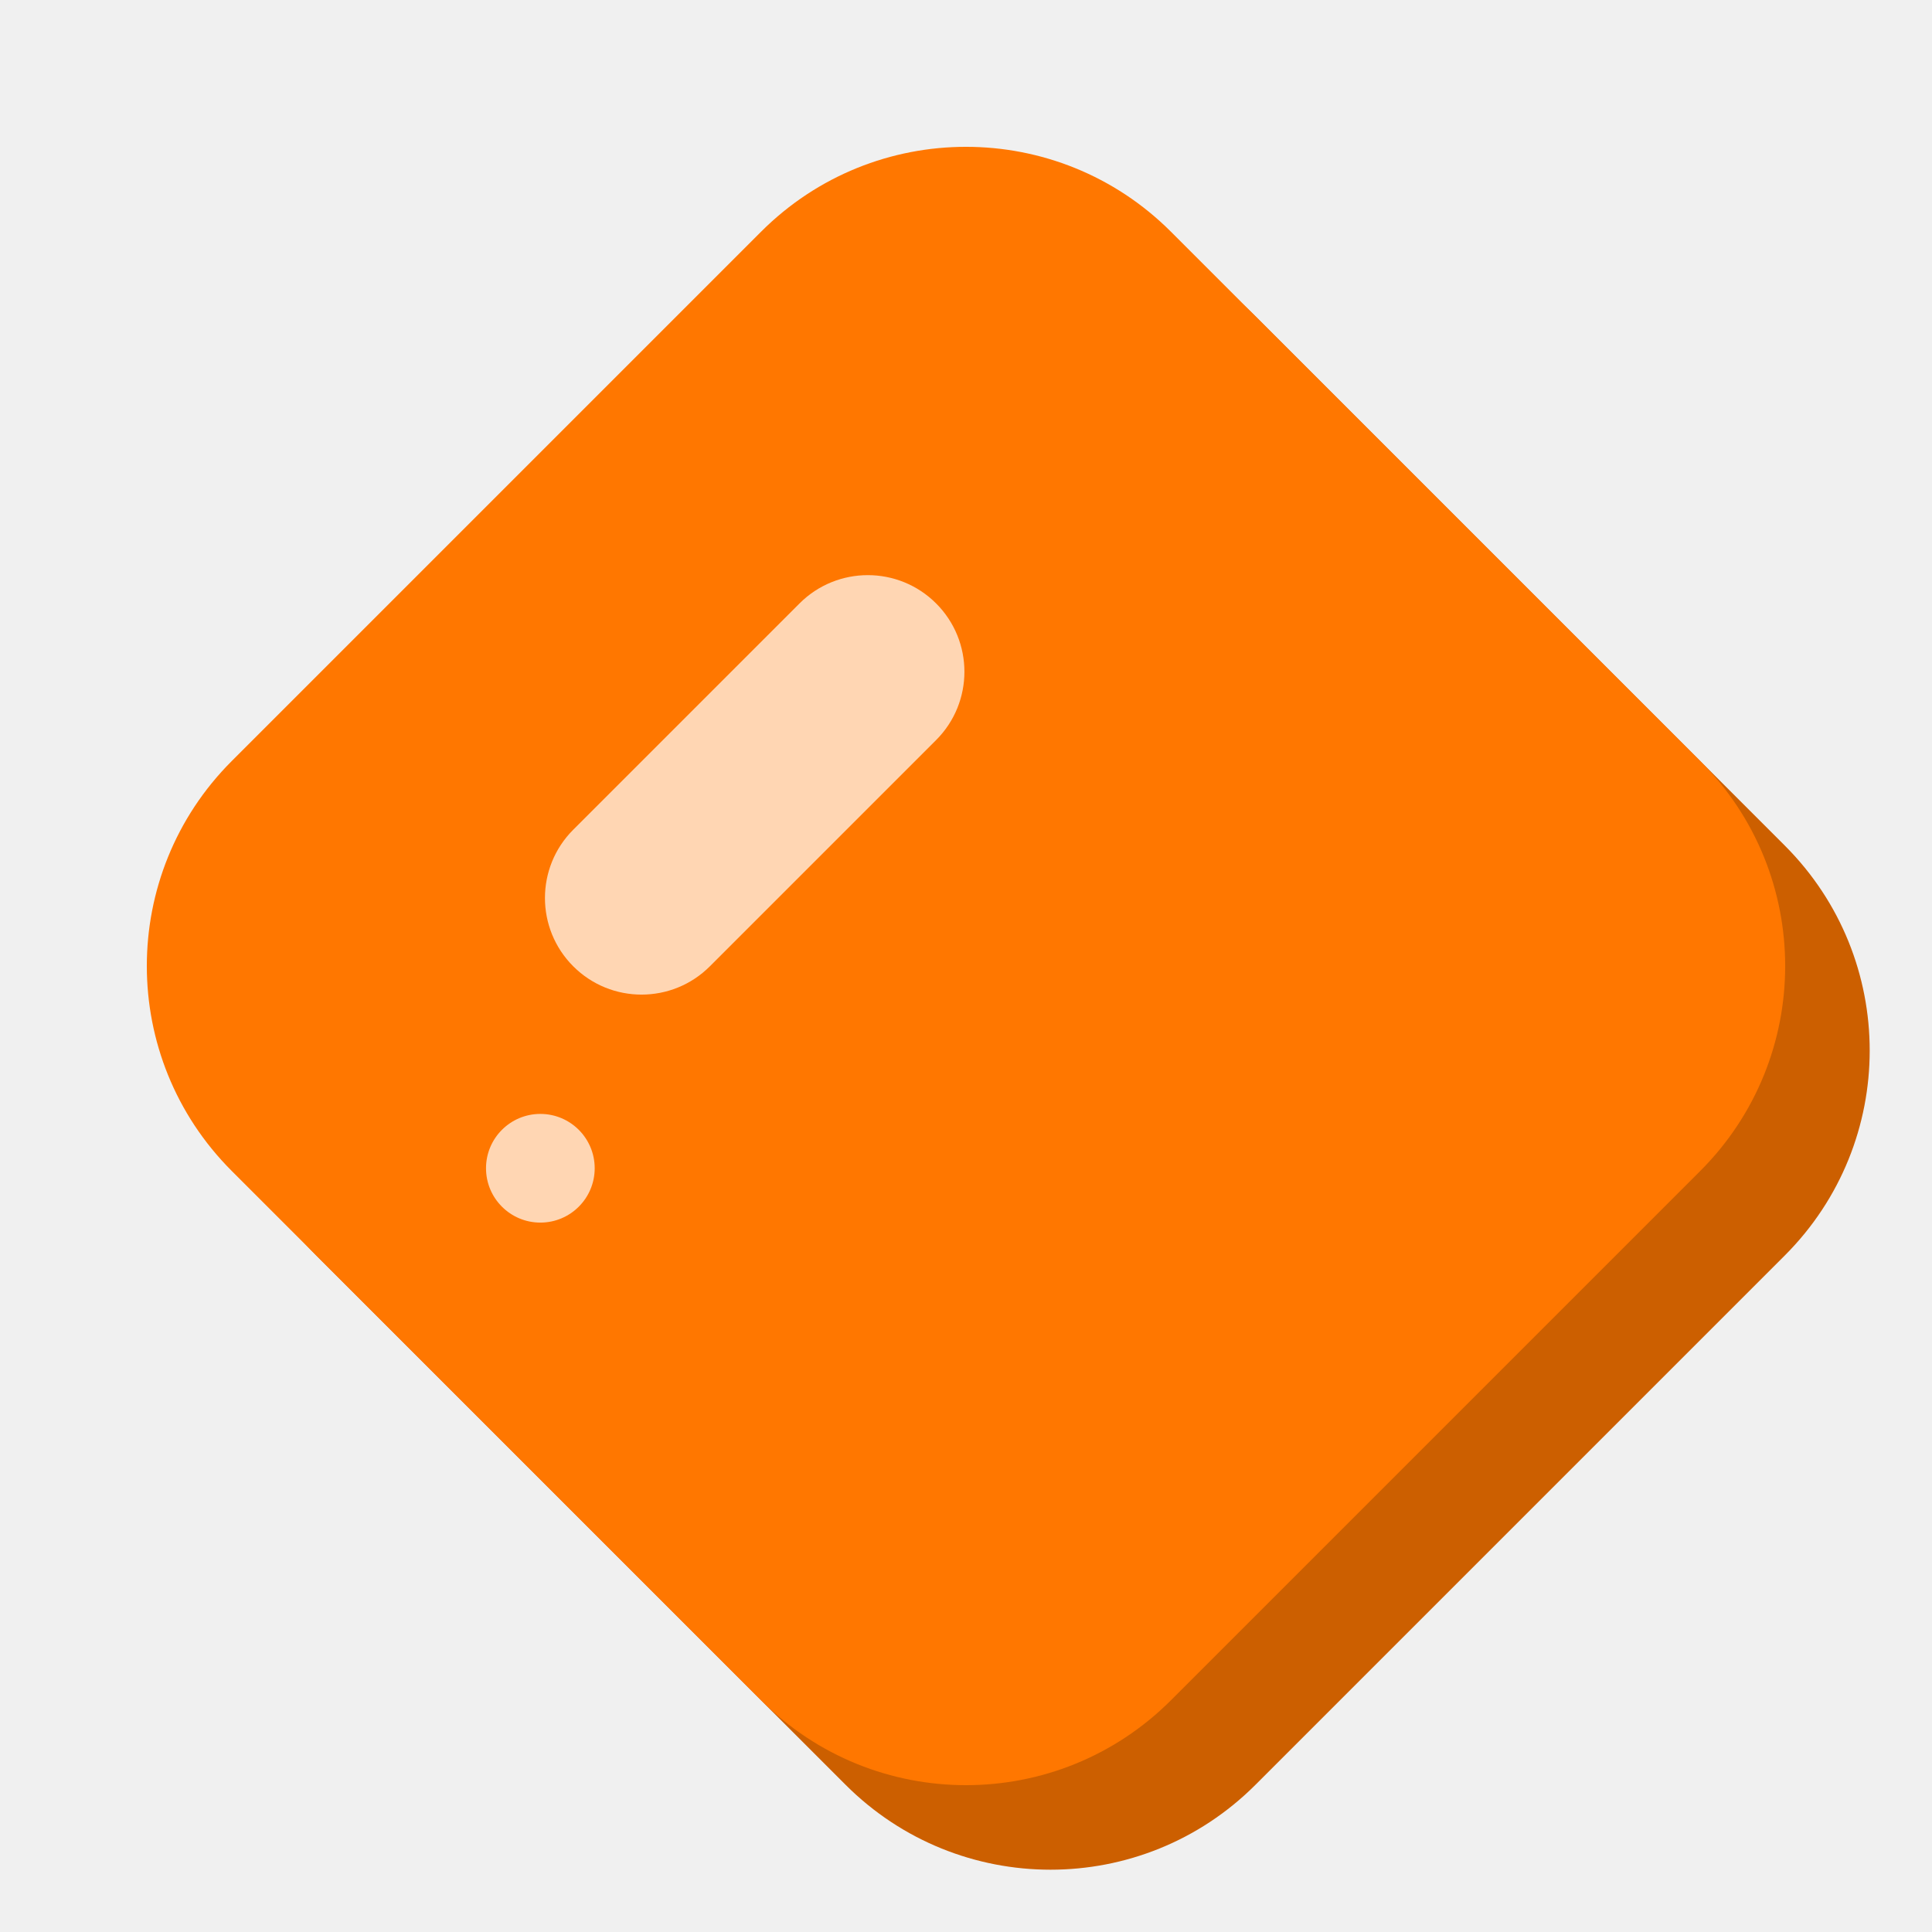
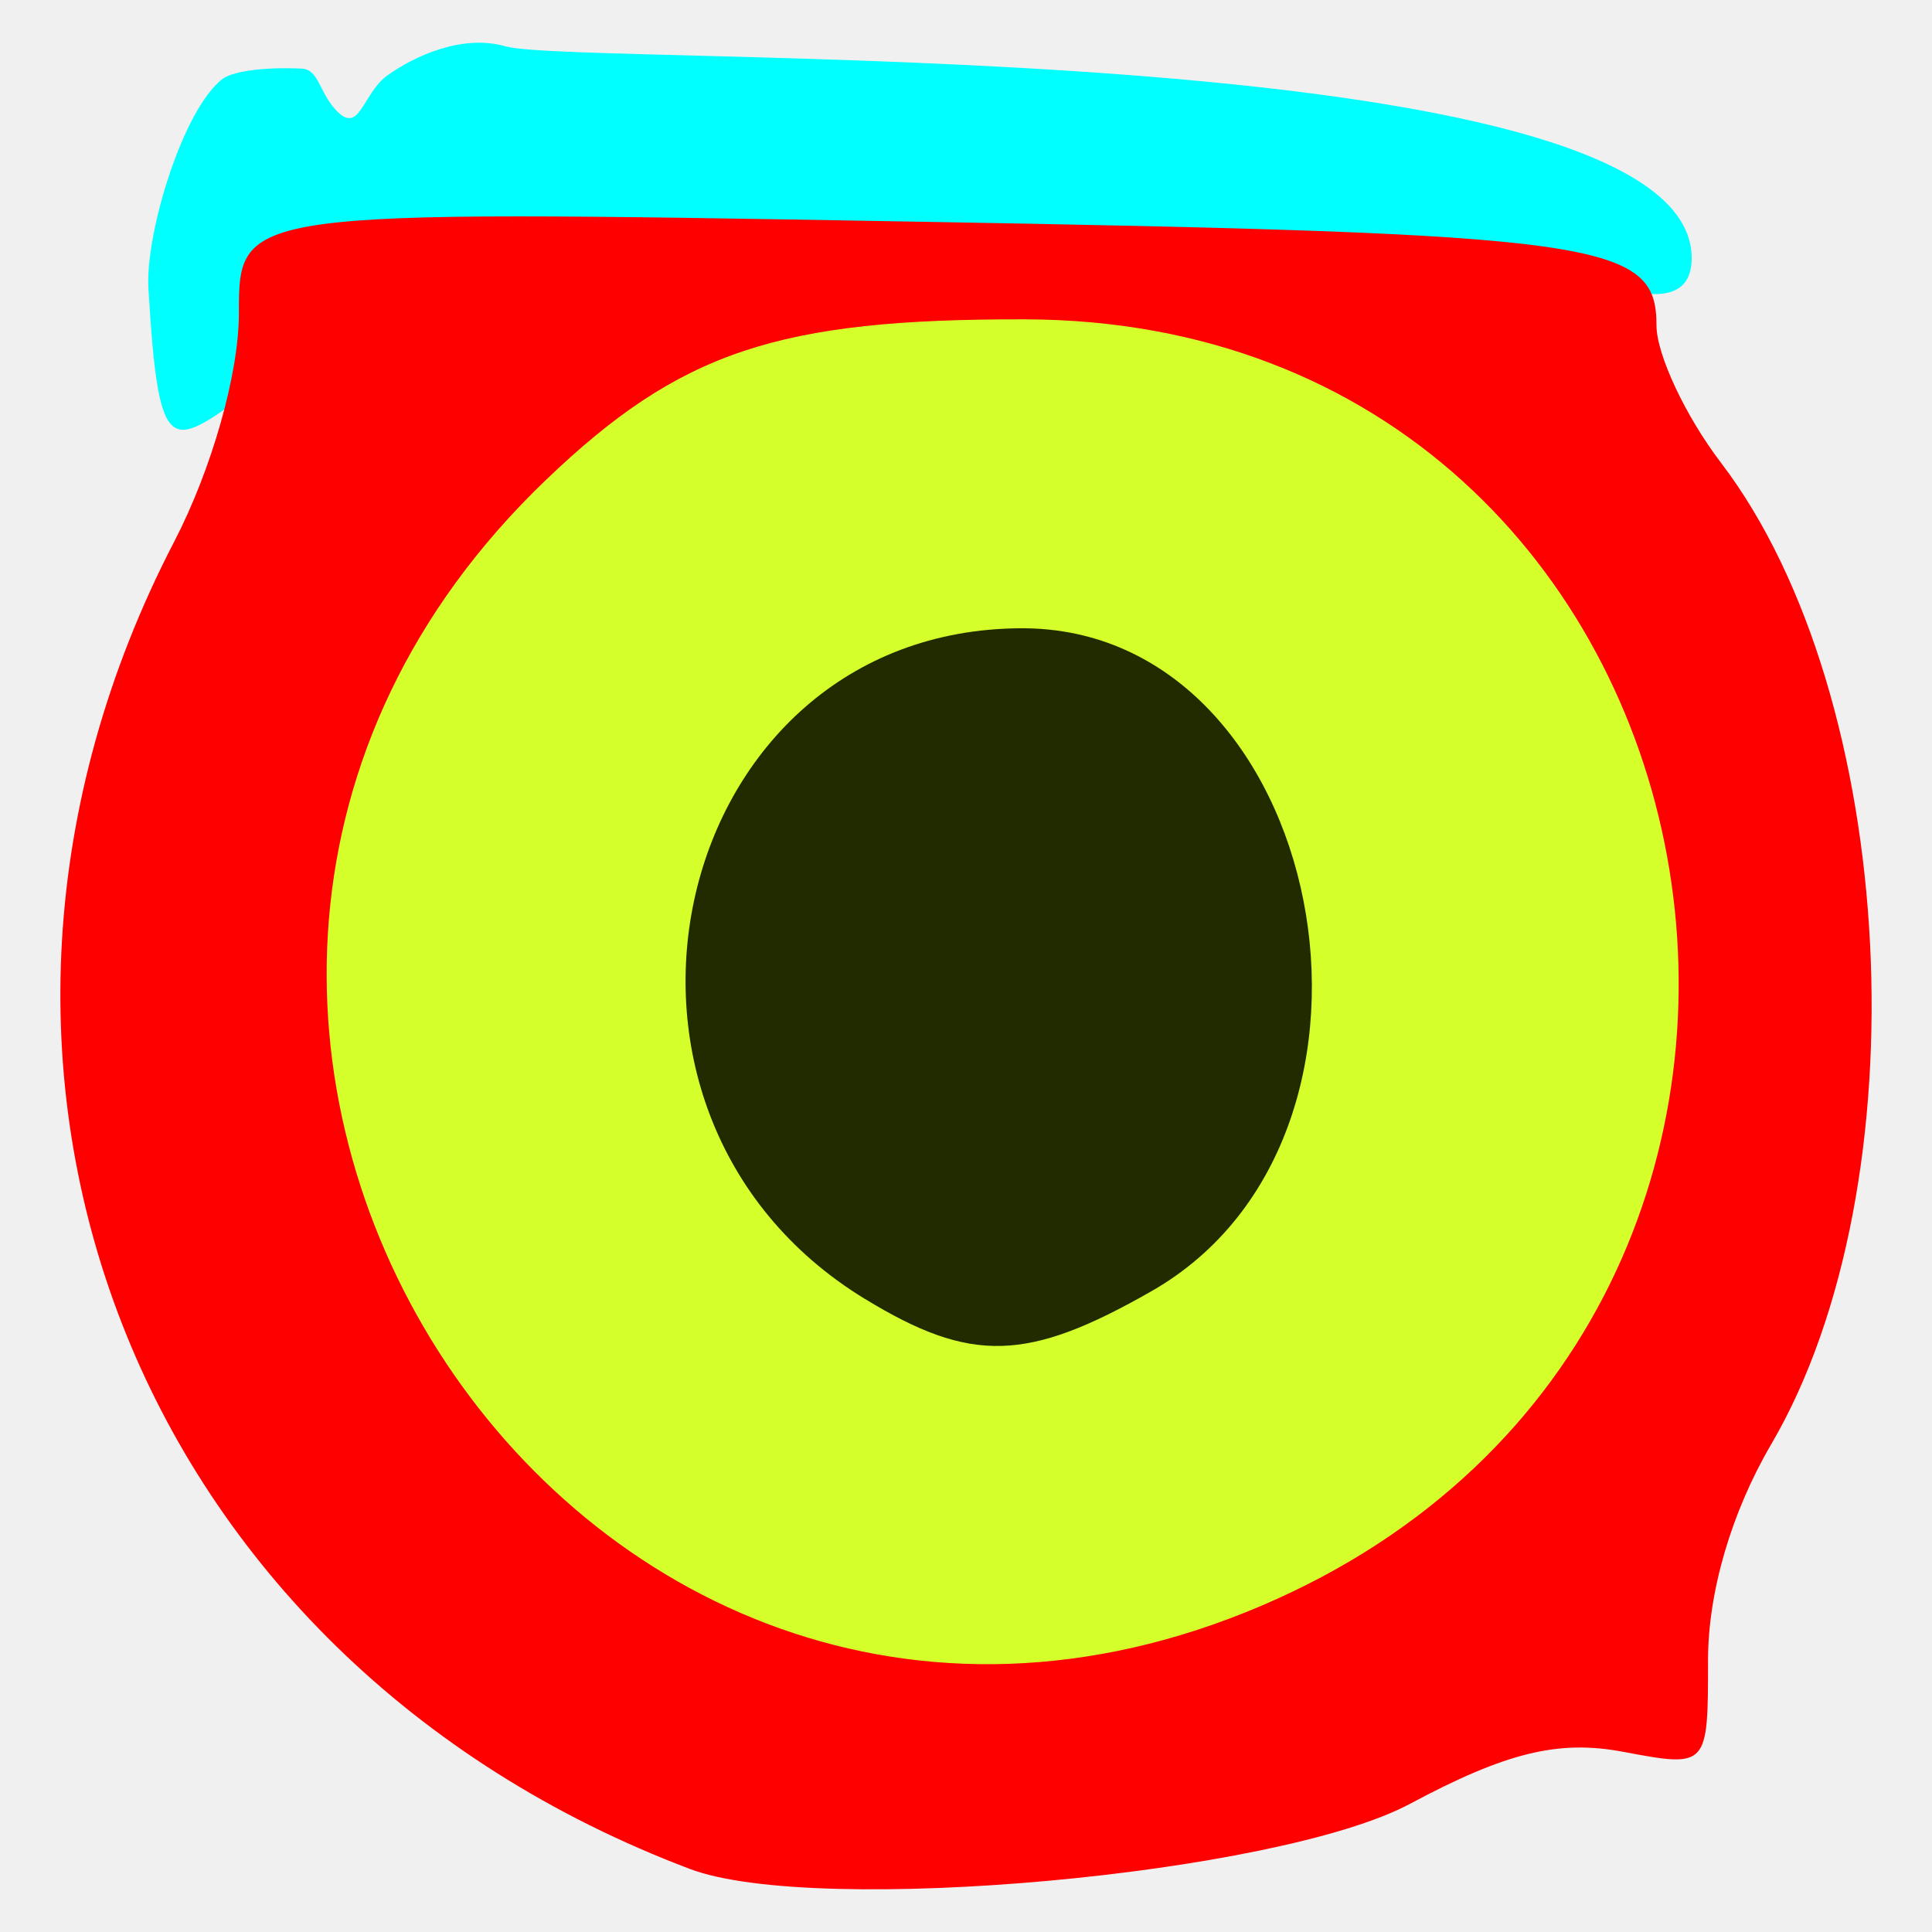
- <svg xmlns="http://www.w3.org/2000/svg" viewBox="0 0 32 32" width="32" height="32">
-   <rect x="5" y="5" width="22" height="22" rx="4.8" fill="#cc5f00" transform="translate(1.4 1.4) rotate(45 16 16)" />
-   <rect x="5" y="5" width="22" height="22" rx="4.8" fill="#ff7700" transform="rotate(45 16 16)" />
-   <rect x="8.25" y="11.4" width="8.5" height="3.2" rx="1.6" fill="#fff" fill-opacity="0.7" transform="rotate(-45 12.5 13)" />
-   <circle cx="8.95" cy="19.35" r="0.9" fill="#fff" fill-opacity="0.7" />
+ <svg xmlns="http://www.w3.org/2000/svg" width="96" height="96" viewBox="0 0 96 96">
+   <g transform="translate(-74.07403,-92.29567)">
+     <g transform="matrix(1.280723,0,0,1.280723,-17.79432,-23.78721)">
+       <ellipse fill="#d4ff2a" cx="110.194" cy="130.097" rx="27.913" ry="27.67" />
+       <path fill="#00ffff" d="m 102.931,99.832 c -23.587,-0.975 -24.618,15.816 -25.441,2.004 -0.127,-2.131 1.337,-6.966 2.879,-8.137 0.338,-0.256 1.404,-0.471 3.059,-0.399 0.675,0.03 0.67,0.879 1.321,1.592 0.944,1.033 1.033,-0.627 2.016,-1.33 1.056,-0.755 2.909,-1.606 4.58,-1.126 2.851,0.818 46.065,-0.609 46.02,8.226 -0.018,3.562 -6.876,-0.934 -8.282,-0.374 -0.472,0.188 -2.114,-0.088 -3.036,-0.108 -0.922,-0.02 -11.23,0.144 -23.117,-0.348 z" />
+       <path fill="#ff0000" d="M 98.5,163.15 C 76.911,154.993 67.958,131.956 78.488,111.658 79.95,108.84 81,105.137 81,102.799 c 0,-4.016 0,-4.016 25.75,-3.57 27.151,0.47 29.25,0.76 29.25,4.034 0,1.127 1.124,3.523 2.499,5.325 6.906,9.054 7.874,27.977 1.949,38.091 -1.541,2.63 -2.448,5.728 -2.448,8.361 0,4.183 0,4.183 -3.311,3.562 -2.495,-0.468 -4.528,0.029 -8.25,2.02 -5.154,2.756 -23.05,4.376 -27.939,2.529 z m 22.167,-10.21 c 26.072,-11.114 18.958,-49.846 -9.167,-49.912 -9.597,-0.022 -13.387,1.249 -18.594,6.238 -21.253,20.364 0.855,55.144 27.761,43.674 z" />
+       <path fill="#222b00" d="m 105.29,141.035 c -11.946,-7.284 -7.594,-25.968 6.06,-26.021 11.825,-0.045 15.697,19.64 5.059,25.719 -4.818,2.753 -7.001,2.812 -11.118,0.302 z" />
+     </g>
+   </g>
</svg>
